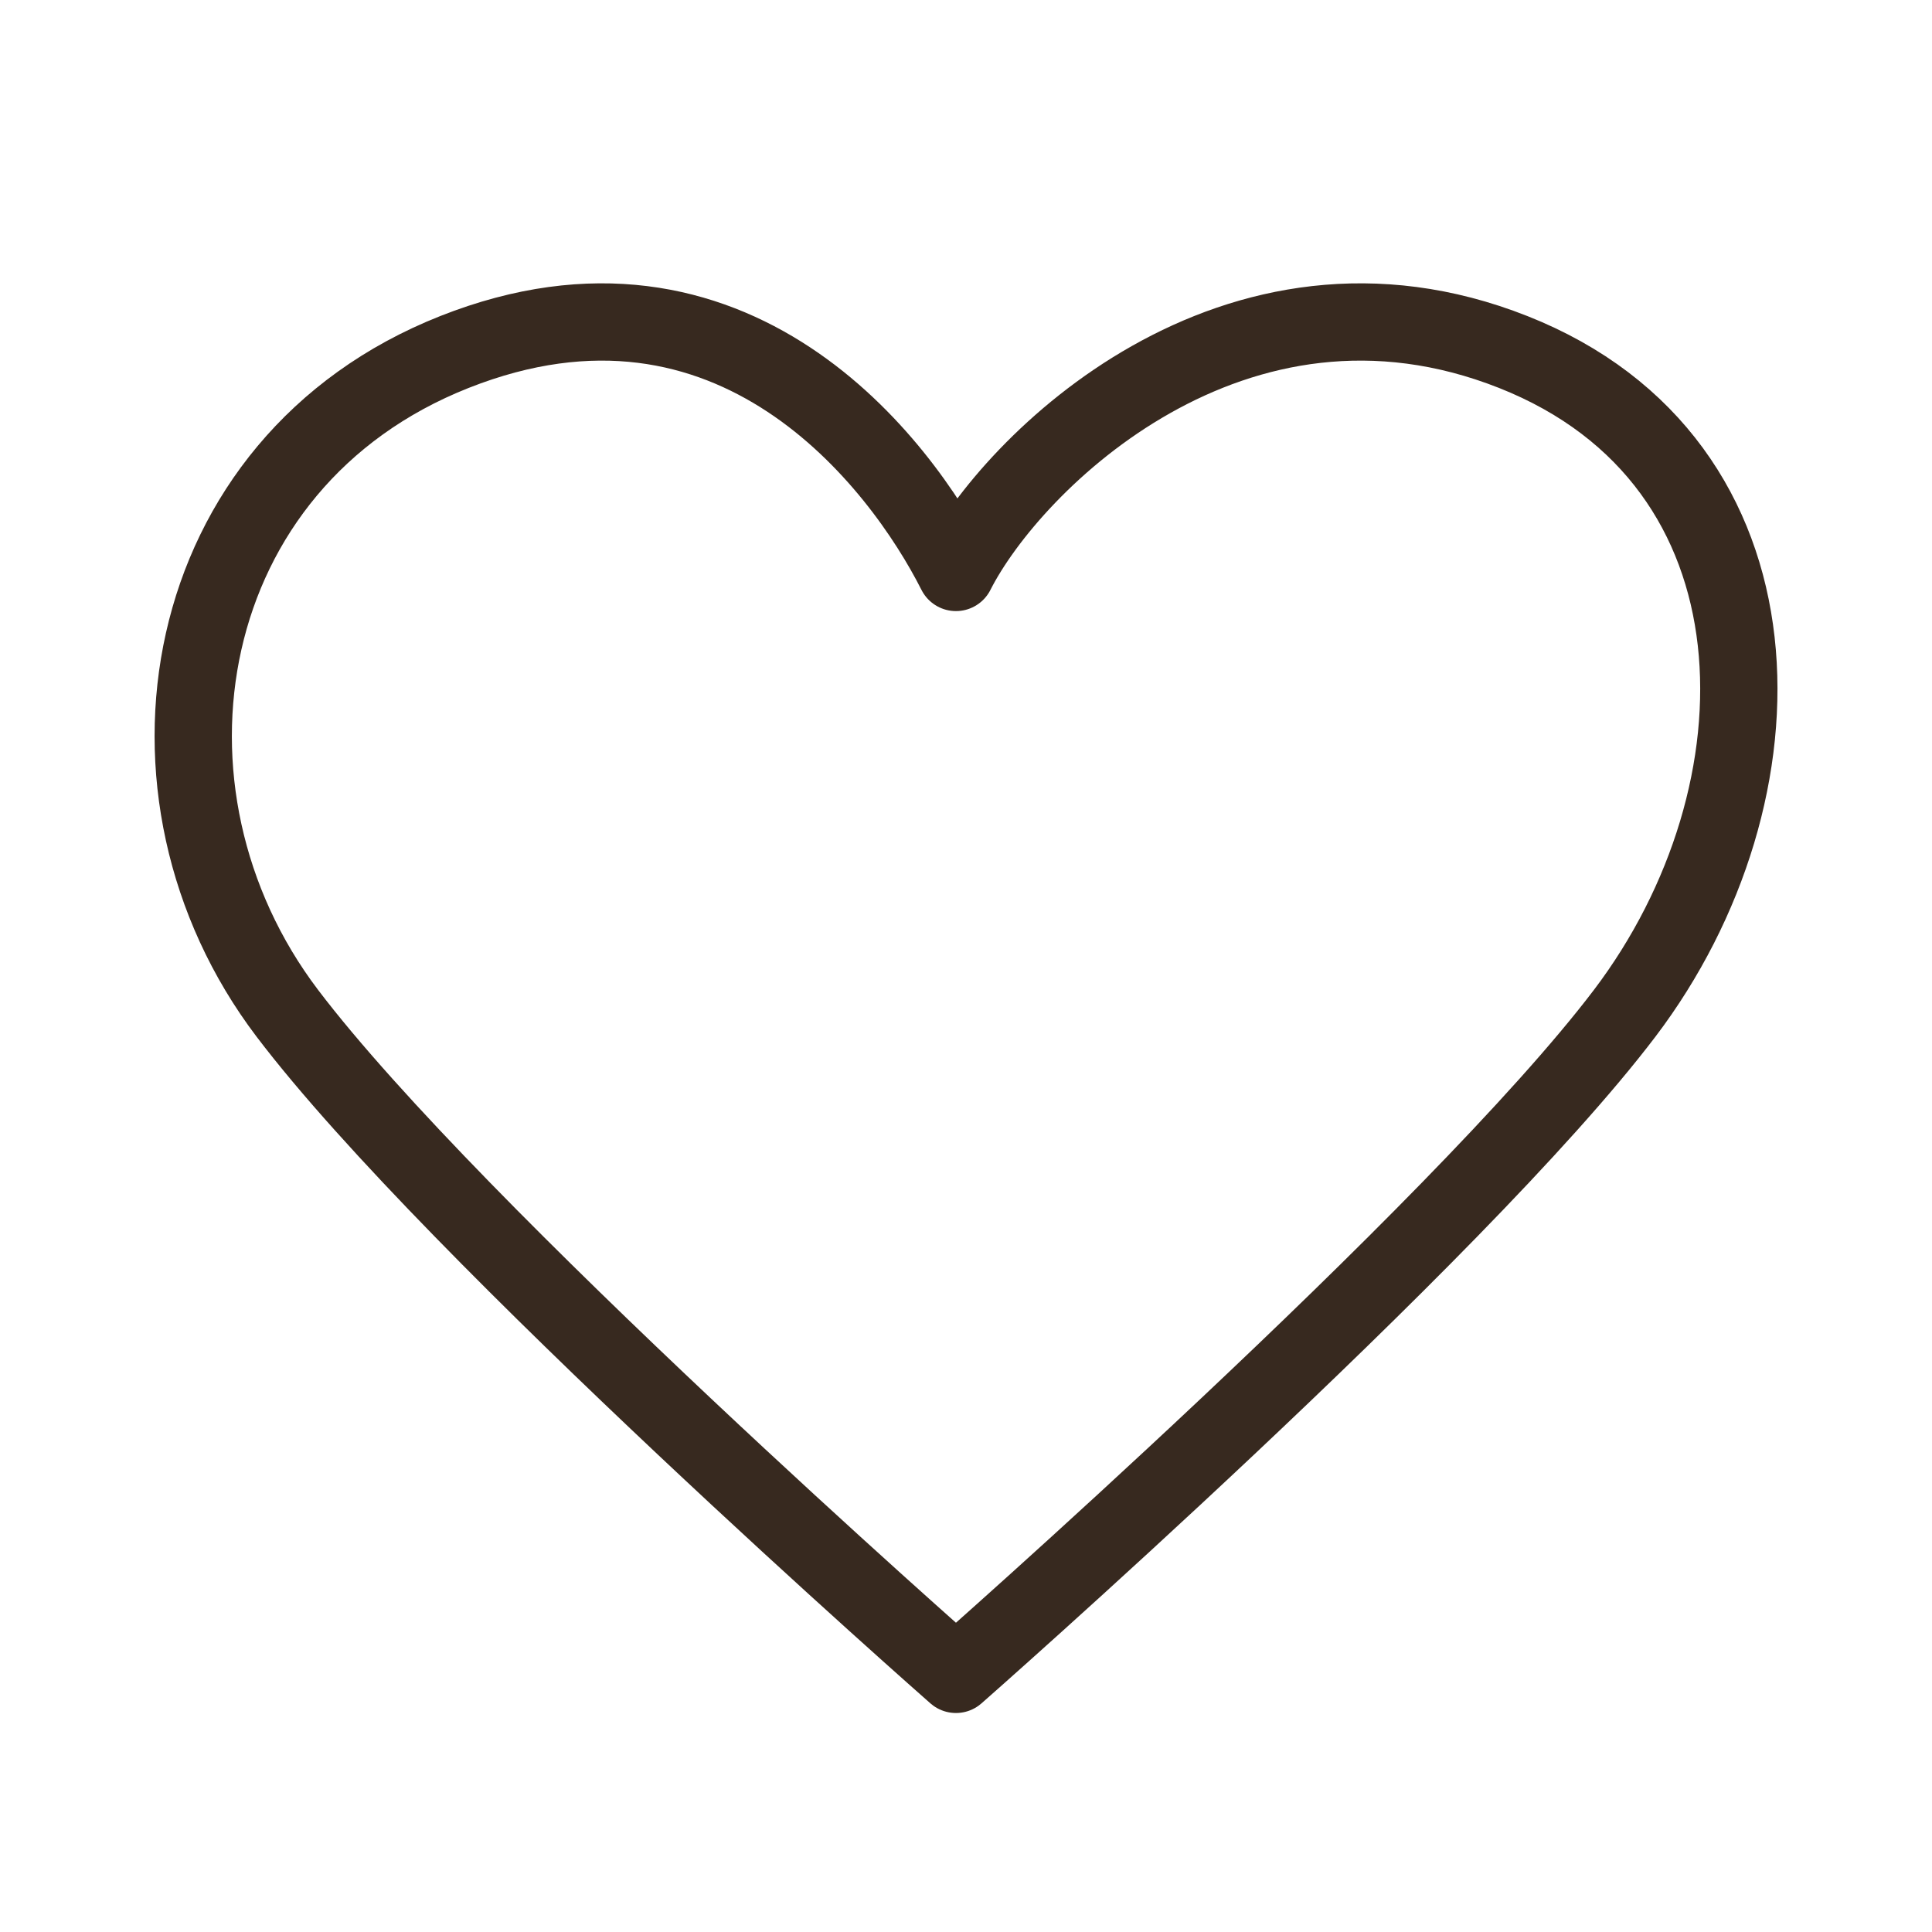
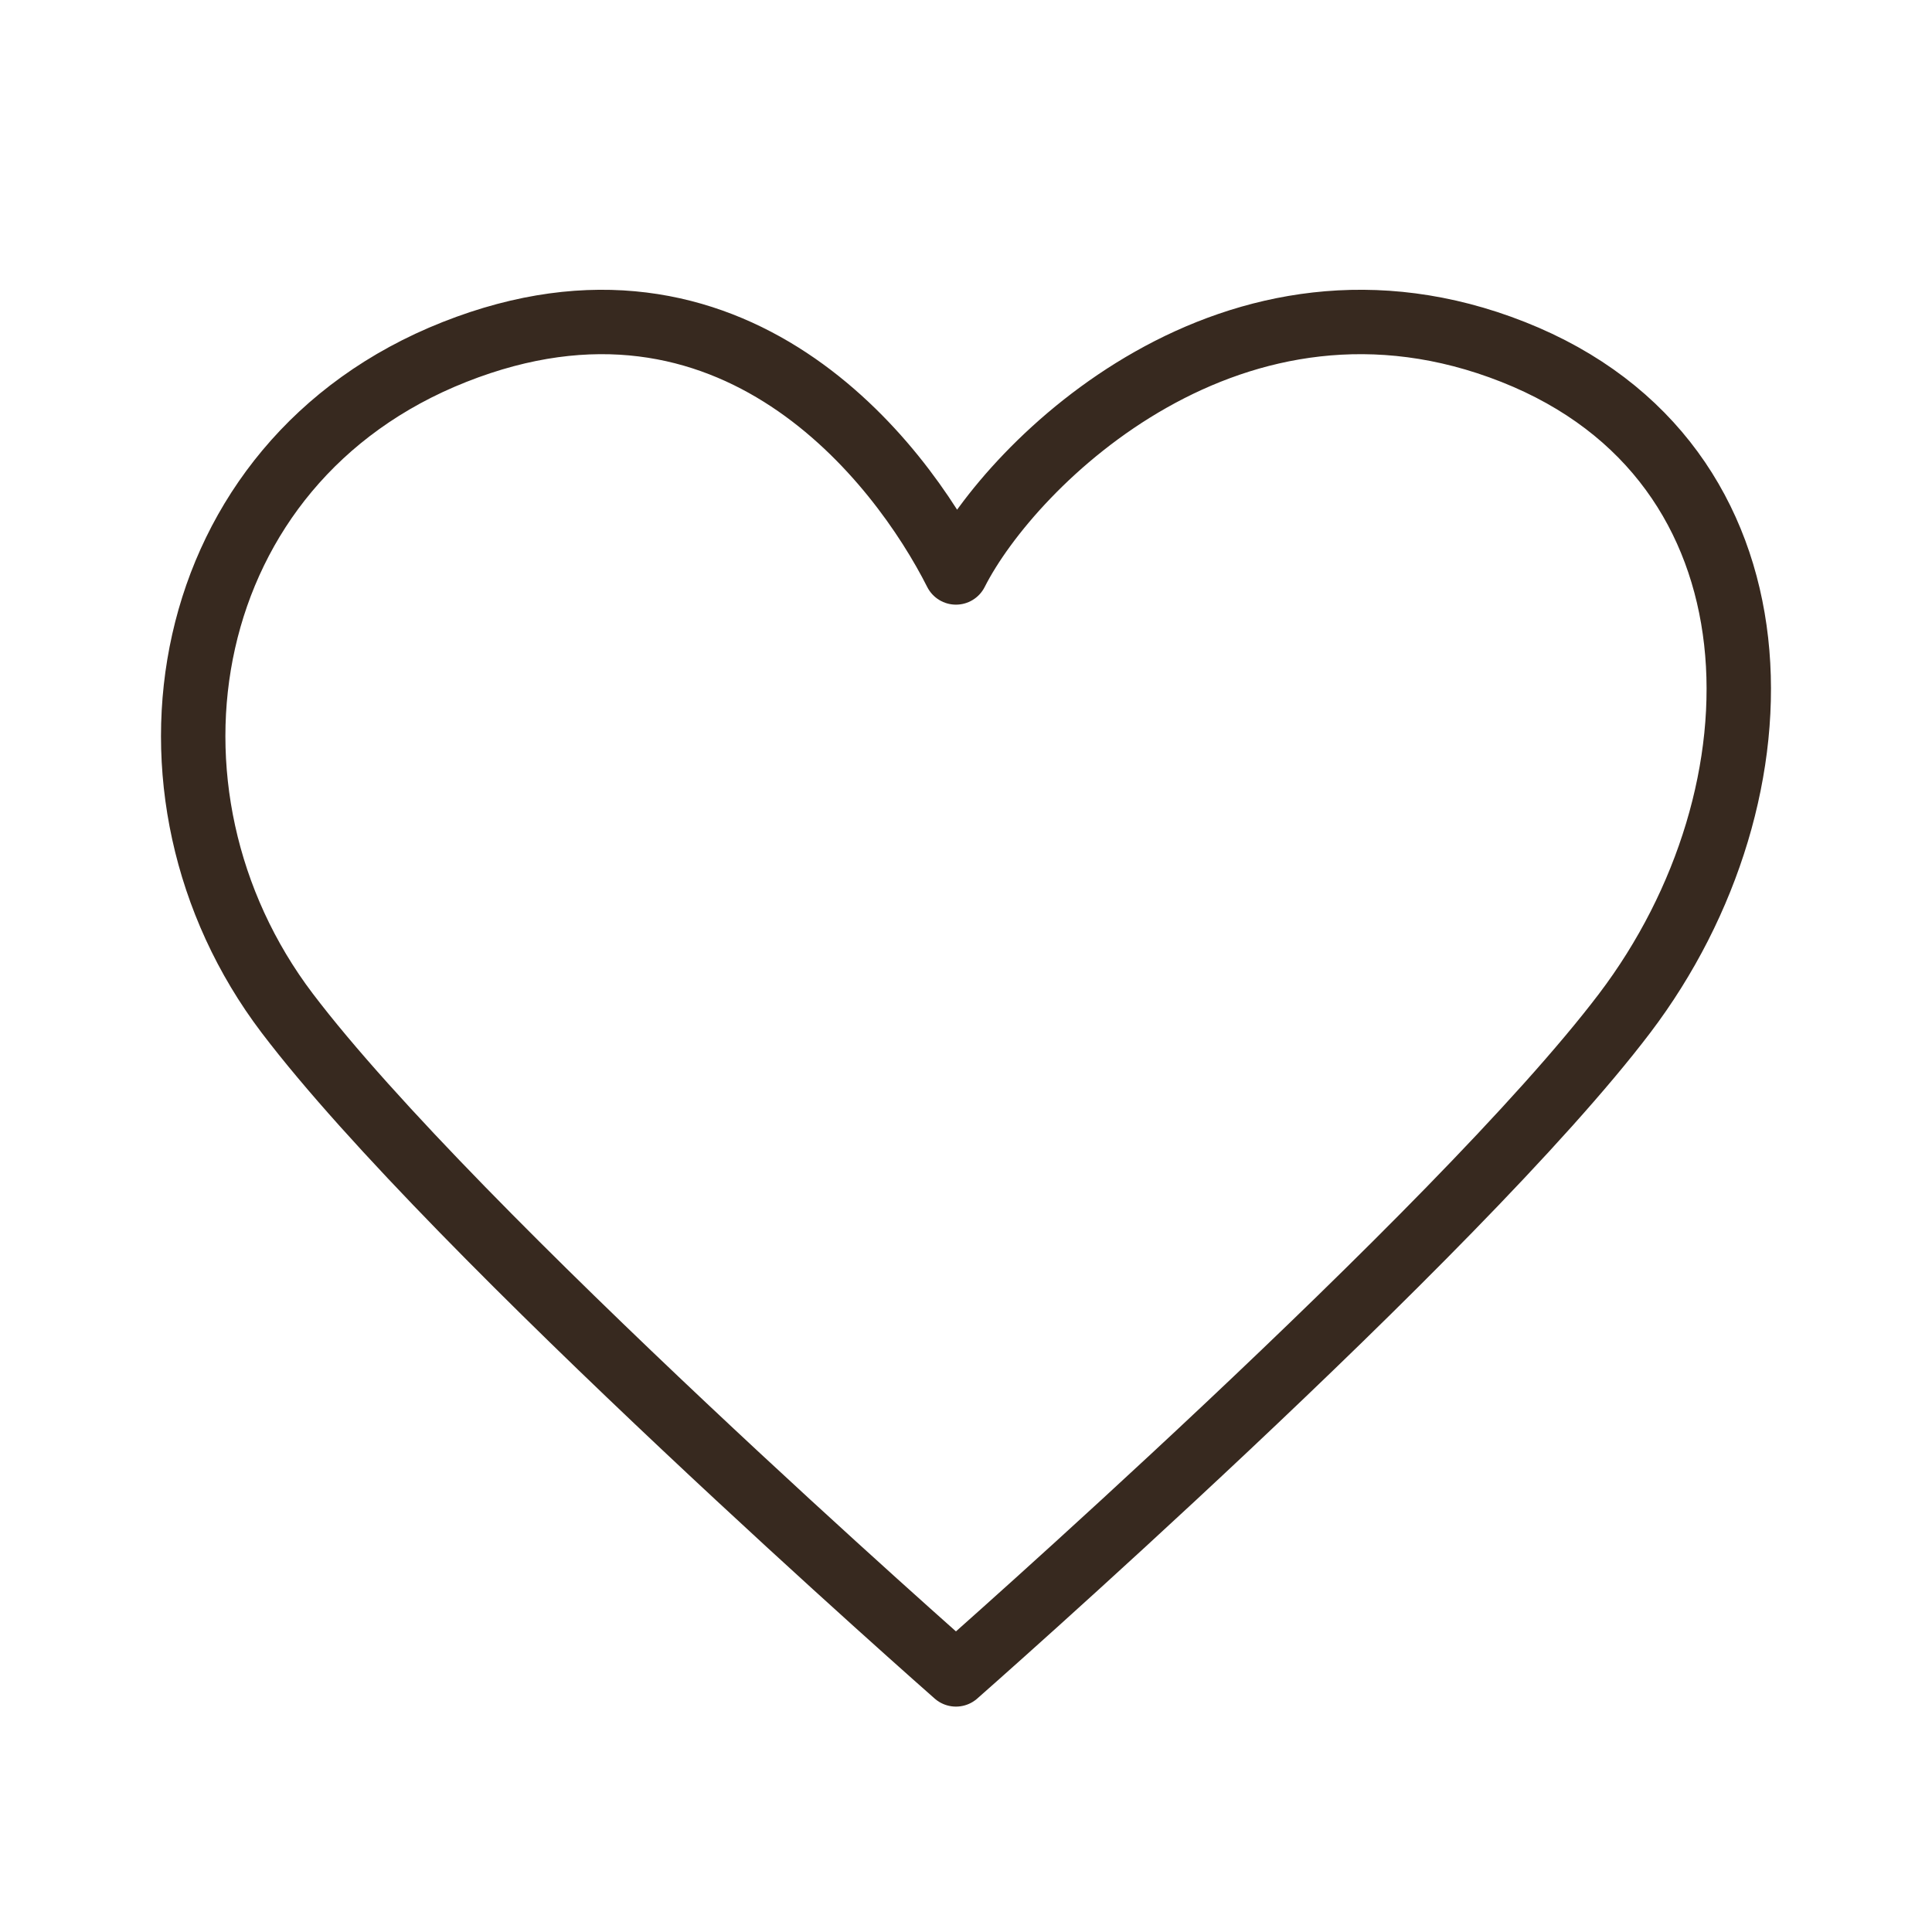
- <svg xmlns="http://www.w3.org/2000/svg" preserveAspectRatio="none" overflow="visible" style="display: block;" width="20" height="20" viewBox="0 0 20 20" fill="none">
-   <g id="2">
-     <path id="Vector" d="M2.974 10.489C1.243 8.207 1.82 4.785 4.704 3.644C7.589 2.503 9.319 4.785 9.896 5.926C10.473 4.785 12.781 2.503 15.665 3.644C18.55 4.785 18.55 8.207 16.819 10.489C15.088 12.77 9.896 17.333 9.896 17.333C9.896 17.333 4.704 12.77 2.974 10.489Z" stroke="#37291F" stroke-width="0.8" stroke-linecap="round" stroke-linejoin="round" />
-   </g>
+ <svg xmlns="http://www.w3.org/2000/svg" width="30" height="30" viewBox="0 0 30 30" fill="none">
+   <path d="M4.46 15.733C1.864 12.311 2.73 7.177 7.056 5.466C11.383 3.755 13.979 7.177 14.844 8.889C15.71 7.177 19.171 3.755 23.498 5.466C27.824 7.177 27.824 12.311 25.228 15.733C22.632 19.155 14.844 26 14.844 26C14.844 26 7.056 19.155 4.46 15.733Z" stroke="#37291F" stroke-linecap="round" stroke-linejoin="round" />
</svg>
